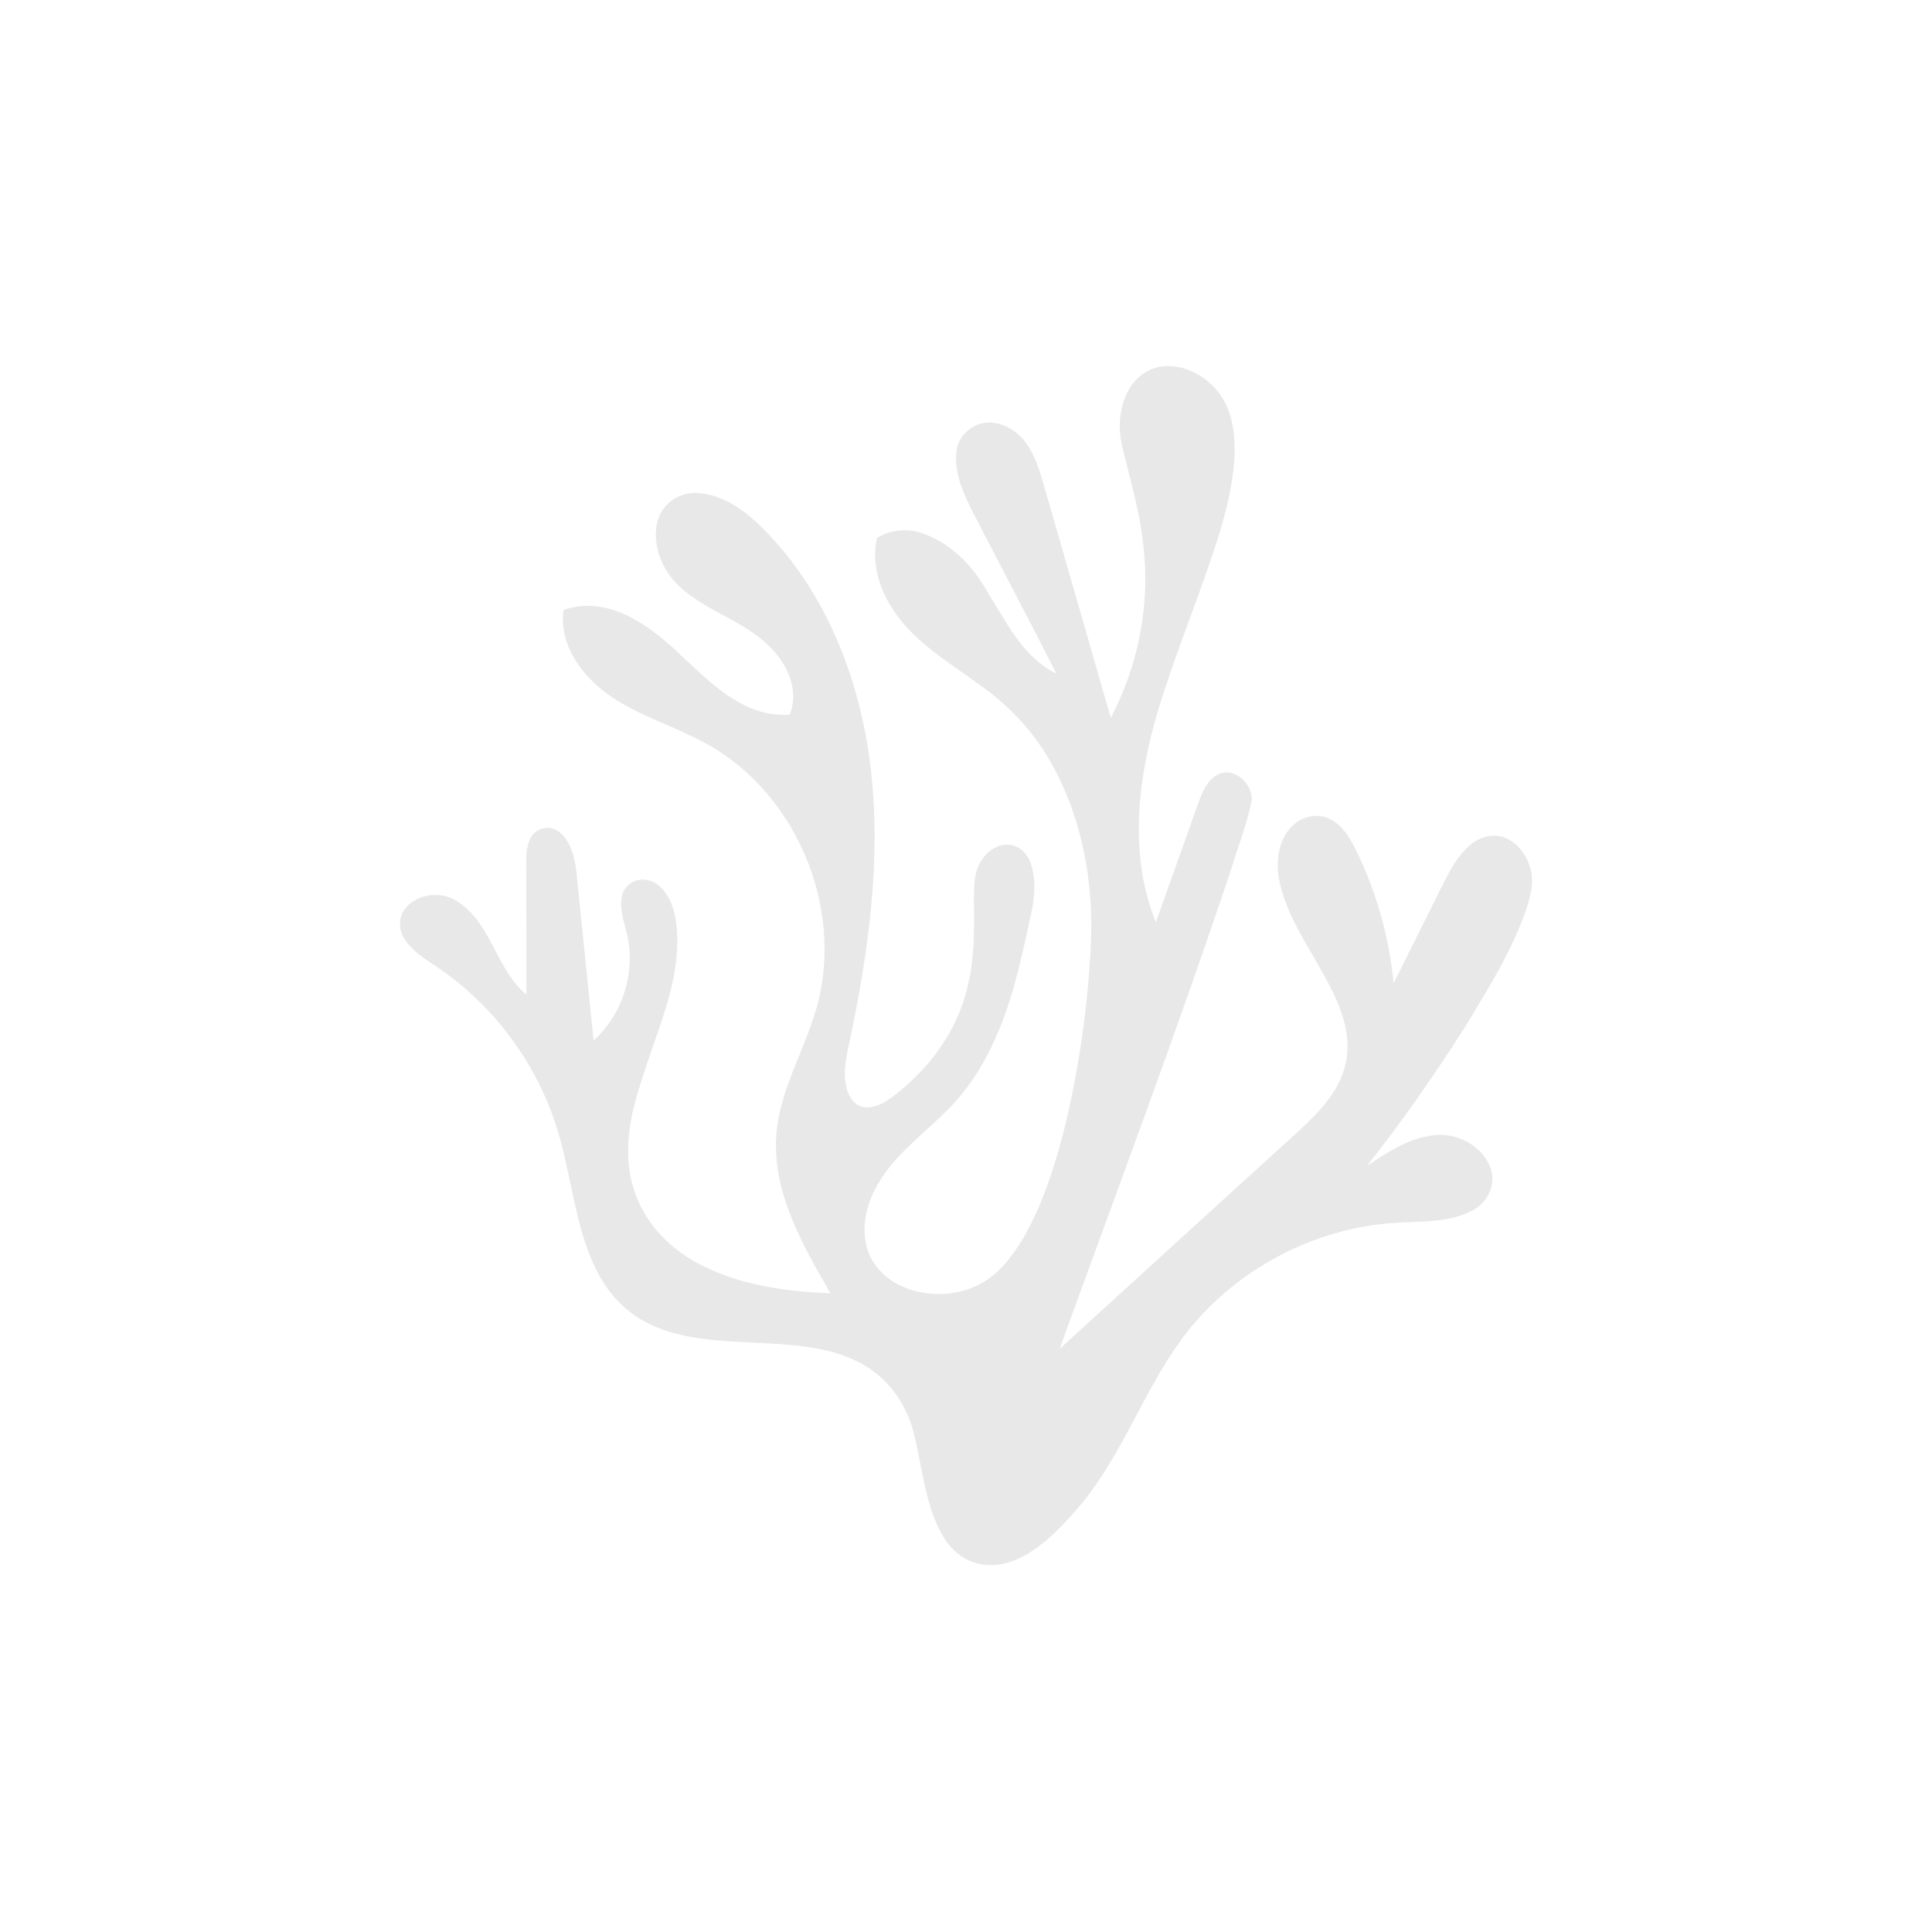
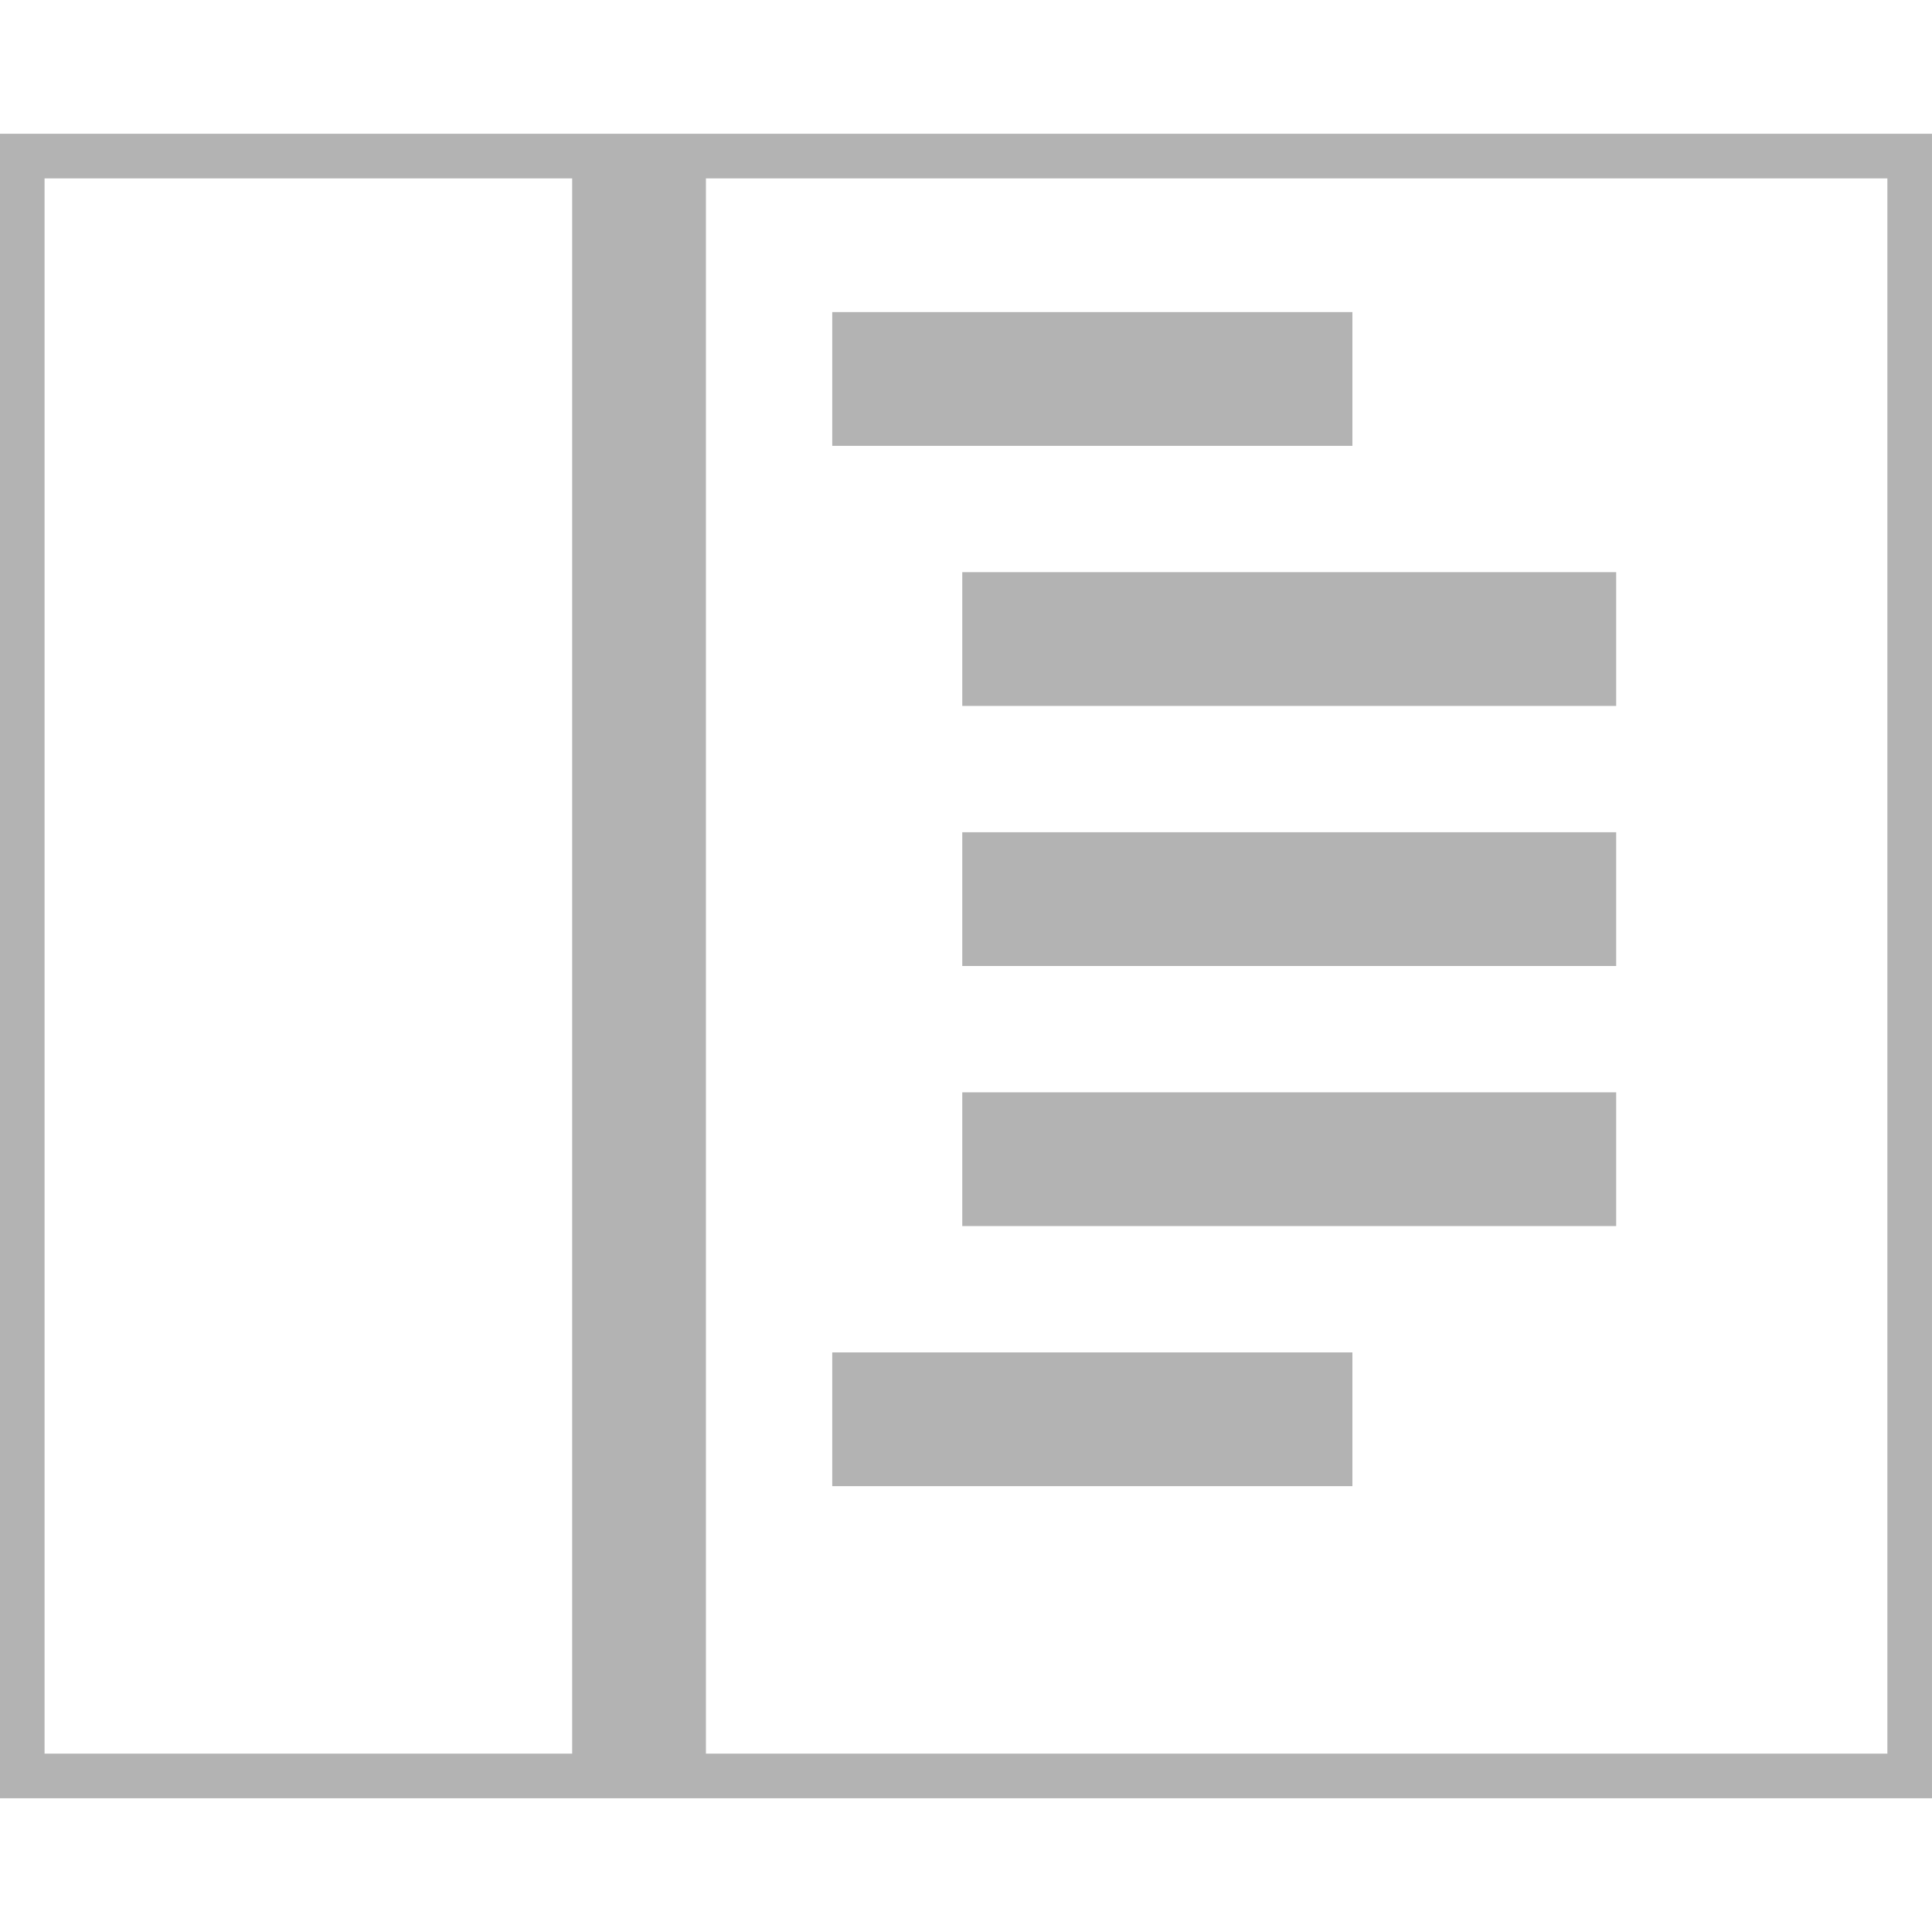
- <svg xmlns="http://www.w3.org/2000/svg" width="40" height="40" viewBox="0 0 1024 1024" version="1.1">
-   <g id="codium_grey_dark_letterpress" stroke="none" stroke-width="1" fill="none" fill-rule="evenodd" fill-opacity="0.3">
-     <path d="M599.252,204.99 C603.426,198.407 610.898,194.027 618.74,194 C629.73,193.973 640.185,200.145 646.549,208.931 C652.543,217.334 654.391,227.954 654.405,238.095 C654.309,252.355 651.024,266.369 647.11,280.014 C637.325,312.216 624.036,343.227 614.114,375.388 C603.18,411.888 597.938,452.561 612.623,488.801 C620.3,467.369 627.896,445.896 635.546,424.437 C637.722,418.772 640.582,412.326 646.659,409.999 C655.116,406.988 663.738,415.816 663.492,423.986 C661.179,435.892 656.69,447.238 653.159,458.816 C624.543,544.843 592.491,629.68 561.63,714.927 C602.673,677.401 643.839,640.012 684.937,602.555 C696.761,591.784 709.585,580.056 713.211,563.784 C716.824,547.813 710.105,531.965 702.482,518.252 C693.682,501.884 682.446,486.324 678.313,467.903 C676.233,458.364 676.863,447.388 683.295,439.574 C687.934,433.689 696.378,430.651 703.508,433.525 C710.543,436.207 714.785,442.968 718.111,449.345 C729.278,471.748 736.244,496.232 738.639,521.153 C746.262,505.771 753.981,490.443 761.617,475.074 C766.229,466.014 770.308,456.297 777.794,449.14 C782.31,444.678 788.893,441.873 795.27,443.323 C803.262,445.089 808.873,452.356 811.022,459.91 C813.458,467.93 810.885,476.278 808.299,483.901 C800.594,505.21 788.496,524.493 776.836,543.789 C760.577,569.34 743.306,594.275 724.461,617.992 C735.231,610.794 746.577,603.225 759.77,601.72 C772.251,600.05 786.046,607.359 790.179,619.539 C792.943,627.832 788.468,637.22 780.955,641.271 C769.938,647.416 756.896,647.334 744.647,647.881 C700.21,649.099 656.895,670.983 629.319,705.812 C607.559,733.594 596.446,768.109 574.358,795.658 C560.426,812.45 540.748,833.529 519.096,828.873 C490.26,822.672 490.26,777.607 483.075,755.272 C479.366,744.009 472.414,733.717 462.766,726.697 C454.336,720.47 444.236,716.898 434.026,714.941 C410.596,710.438 386.428,712.819 363.053,707.988 C351.352,705.607 339.828,700.913 330.892,692.825 C322.379,685.352 316.495,675.348 312.416,664.879 C303.603,642.079 301.81,617.335 293.982,594.248 C282.65,561.006 260.233,531.623 231.028,512.107 C224.87,507.947 218.178,503.896 214.195,497.409 C210.952,492.345 211.239,485.147 215.482,480.726 C222.639,472.939 235.572,472.296 243.838,478.742 C260.781,490.758 263.23,514.105 279.024,527.175 C279.051,505.606 278.941,484.052 278.9,462.497 C278.955,456.27 278.257,449.564 281.377,443.898 C284.21,438.534 292.052,437.083 296.61,441.106 C302.768,446.266 304.643,454.683 305.519,462.305 C308.584,492.017 311.54,521.742 314.62,551.467 C330.098,537.562 337.215,514.995 332.206,494.754 C330.687,488.294 328.223,481.643 329.619,474.937 C330.755,469.312 336.722,465.357 342.347,466.356 C348.669,467.218 353.186,472.638 355.553,478.208 C359.33,487.432 359.344,497.71 358.578,507.509 C356.333,529.83 346.89,550.44 340.376,571.68 C334.026,590.429 329.66,611.259 336.024,630.624 C341.69,648.73 356.06,663.045 372.92,671.161 C393.736,681.384 417.179,684.559 440.116,685.462 C426.171,661.061 411.007,635.236 411.267,606.209 C411.541,576.977 430.126,552.356 435.148,524.15 C443.702,477.346 422.585,426.477 383.266,399.626 C365.804,387.623 344.837,382.286 326.896,371.16 C310.665,361.224 296.089,343.542 298.635,323.411 C310.966,318.634 324.733,321.686 335.86,328.091 C357.606,339.696 371.442,361.703 393.298,373.13 C400.976,377.318 409.775,379.385 418.52,378.851 C423.256,367.506 418.52,354.792 410.884,345.951 C396.514,328.639 372.263,324.437 357.237,307.891 C349.709,299.256 345.508,286.911 348.669,275.621 C351.242,266.698 360.48,260.621 369.677,261.292 C383.294,262.14 395.022,270.667 404.328,280.055 C435.135,310.847 452.857,352.725 459.81,395.287 C468.021,445.486 461.644,496.697 451.53,546.129 C449.641,556.202 446.11,566.535 448.724,576.812 C449.847,581.575 453.282,586.488 458.551,586.912 C465.804,587.378 471.798,582.437 477.081,578.113 C493.599,564.619 506.724,546.458 512.143,525.656 C516.372,510.492 516.495,494.617 516.194,479.002 C516.276,471.187 515.702,462.565 520.368,455.805 C523.708,450.577 529.934,446.471 536.339,447.99 C541.362,448.948 544.92,453.3 546.453,457.967 C548.916,465.645 548.547,473.938 547.055,481.78 C542.334,503.403 538.064,525.314 529.51,545.842 C523.475,560.581 515.318,574.595 504.274,586.146 C492.094,599.051 477.054,609.398 467.241,624.438 C460.549,634.716 456.224,647.485 459.125,659.761 C461.247,669.559 468.705,677.552 477.697,681.63 C490.794,687.611 506.696,687.31 519.465,680.576 C529.592,675.102 536.791,665.632 542.525,655.901 C552.625,638.397 558.743,618.964 563.82,599.503 C571.634,568.081 576.233,535.865 578.039,503.54 C580.106,469.011 573.838,433.306 556.43,403.143 C547.178,386.994 534.095,373.24 518.808,362.716 C505.04,352.479 489.904,343.611 478.737,330.349 C468.295,318.06 461.055,301.473 464.86,285.16 C472.004,280.671 481.022,279.891 488.933,282.696 C503.864,287.773 515.551,299.762 523.092,313.324 C533.329,329.309 541.868,348.332 559.906,357.009 C545.235,328.146 530.099,299.529 515.25,270.762 C510.419,261.046 505.656,250.426 506.915,239.313 C507.832,230.842 515.702,223.889 524.2,223.93 C531.741,223.958 538.816,228.2 543.305,234.112 C548.437,240.764 550.887,248.961 553.2,256.926 C565.038,298.12 576.862,339.3 588.741,380.479 C603.672,352.041 609.981,319.086 605.739,287.171 C603.878,270.256 598.91,253.915 594.968,237.411 C592.286,226.613 593.093,214.501 599.252,204.99 Z" id="Shape" fill="#B2B2B2" fill-rule="nonzero" />
+ <svg xmlns="http://www.w3.org/2000/svg" width="100%" height="100%" viewBox="0 0 260 260" version="1.1" xml:space="preserve" style="fill-rule:evenodd;clip-rule:evenodd;stroke-linejoin:round;stroke-miterlimit:1.414;">
+   <g transform="matrix(1,0,0,1,-875,-1078)">
+     <g transform="matrix(1,0,0,1,0,999)">
+       <g transform="matrix(1,0,0,1,286,2.27374e-13)">
+         <g opacity="0.3">
+           <g transform="matrix(1.06122,0,0,1.03704,-43.4898,-1044.78)">
+             <path d="M841,1317L596,1317L596,1101L841,1101L841,1317ZM601.654,1106.79L601.654,1311.21L835.346,1311.21L835.346,1106.79L601.654,1106.79Z" />
+           </g>
+           <g transform="matrix(1,0,0,1,1,-999)">
+             <rect x="665" y="1100" width="18" height="216" />
+           </g>
+           <g transform="matrix(1,0,0,1,0,-1000)">
+             <rect x="701" y="1121" width="70" height="18" />
+           </g>
+           <g transform="matrix(1,0,0,1,0,-860)">
+             <rect x="701" y="1121" width="70" height="18" />
+           </g>
+           <g transform="matrix(1.25714,0,0,1,-162.757,-965)">
+             <rect x="701" y="1121" width="70" height="18" />
+           </g>
+           <g transform="matrix(1.25714,0,0,1,-162.757,-930)">
+             <rect x="701" y="1121" width="70" height="18" />
+           </g>
+           <g transform="matrix(1.25714,0,0,1,-162.757,-895)">
+             <rect x="701" y="1121" width="70" height="18" />
+           </g>
+         </g>
+       </g>
+     </g>
  </g>
</svg>
